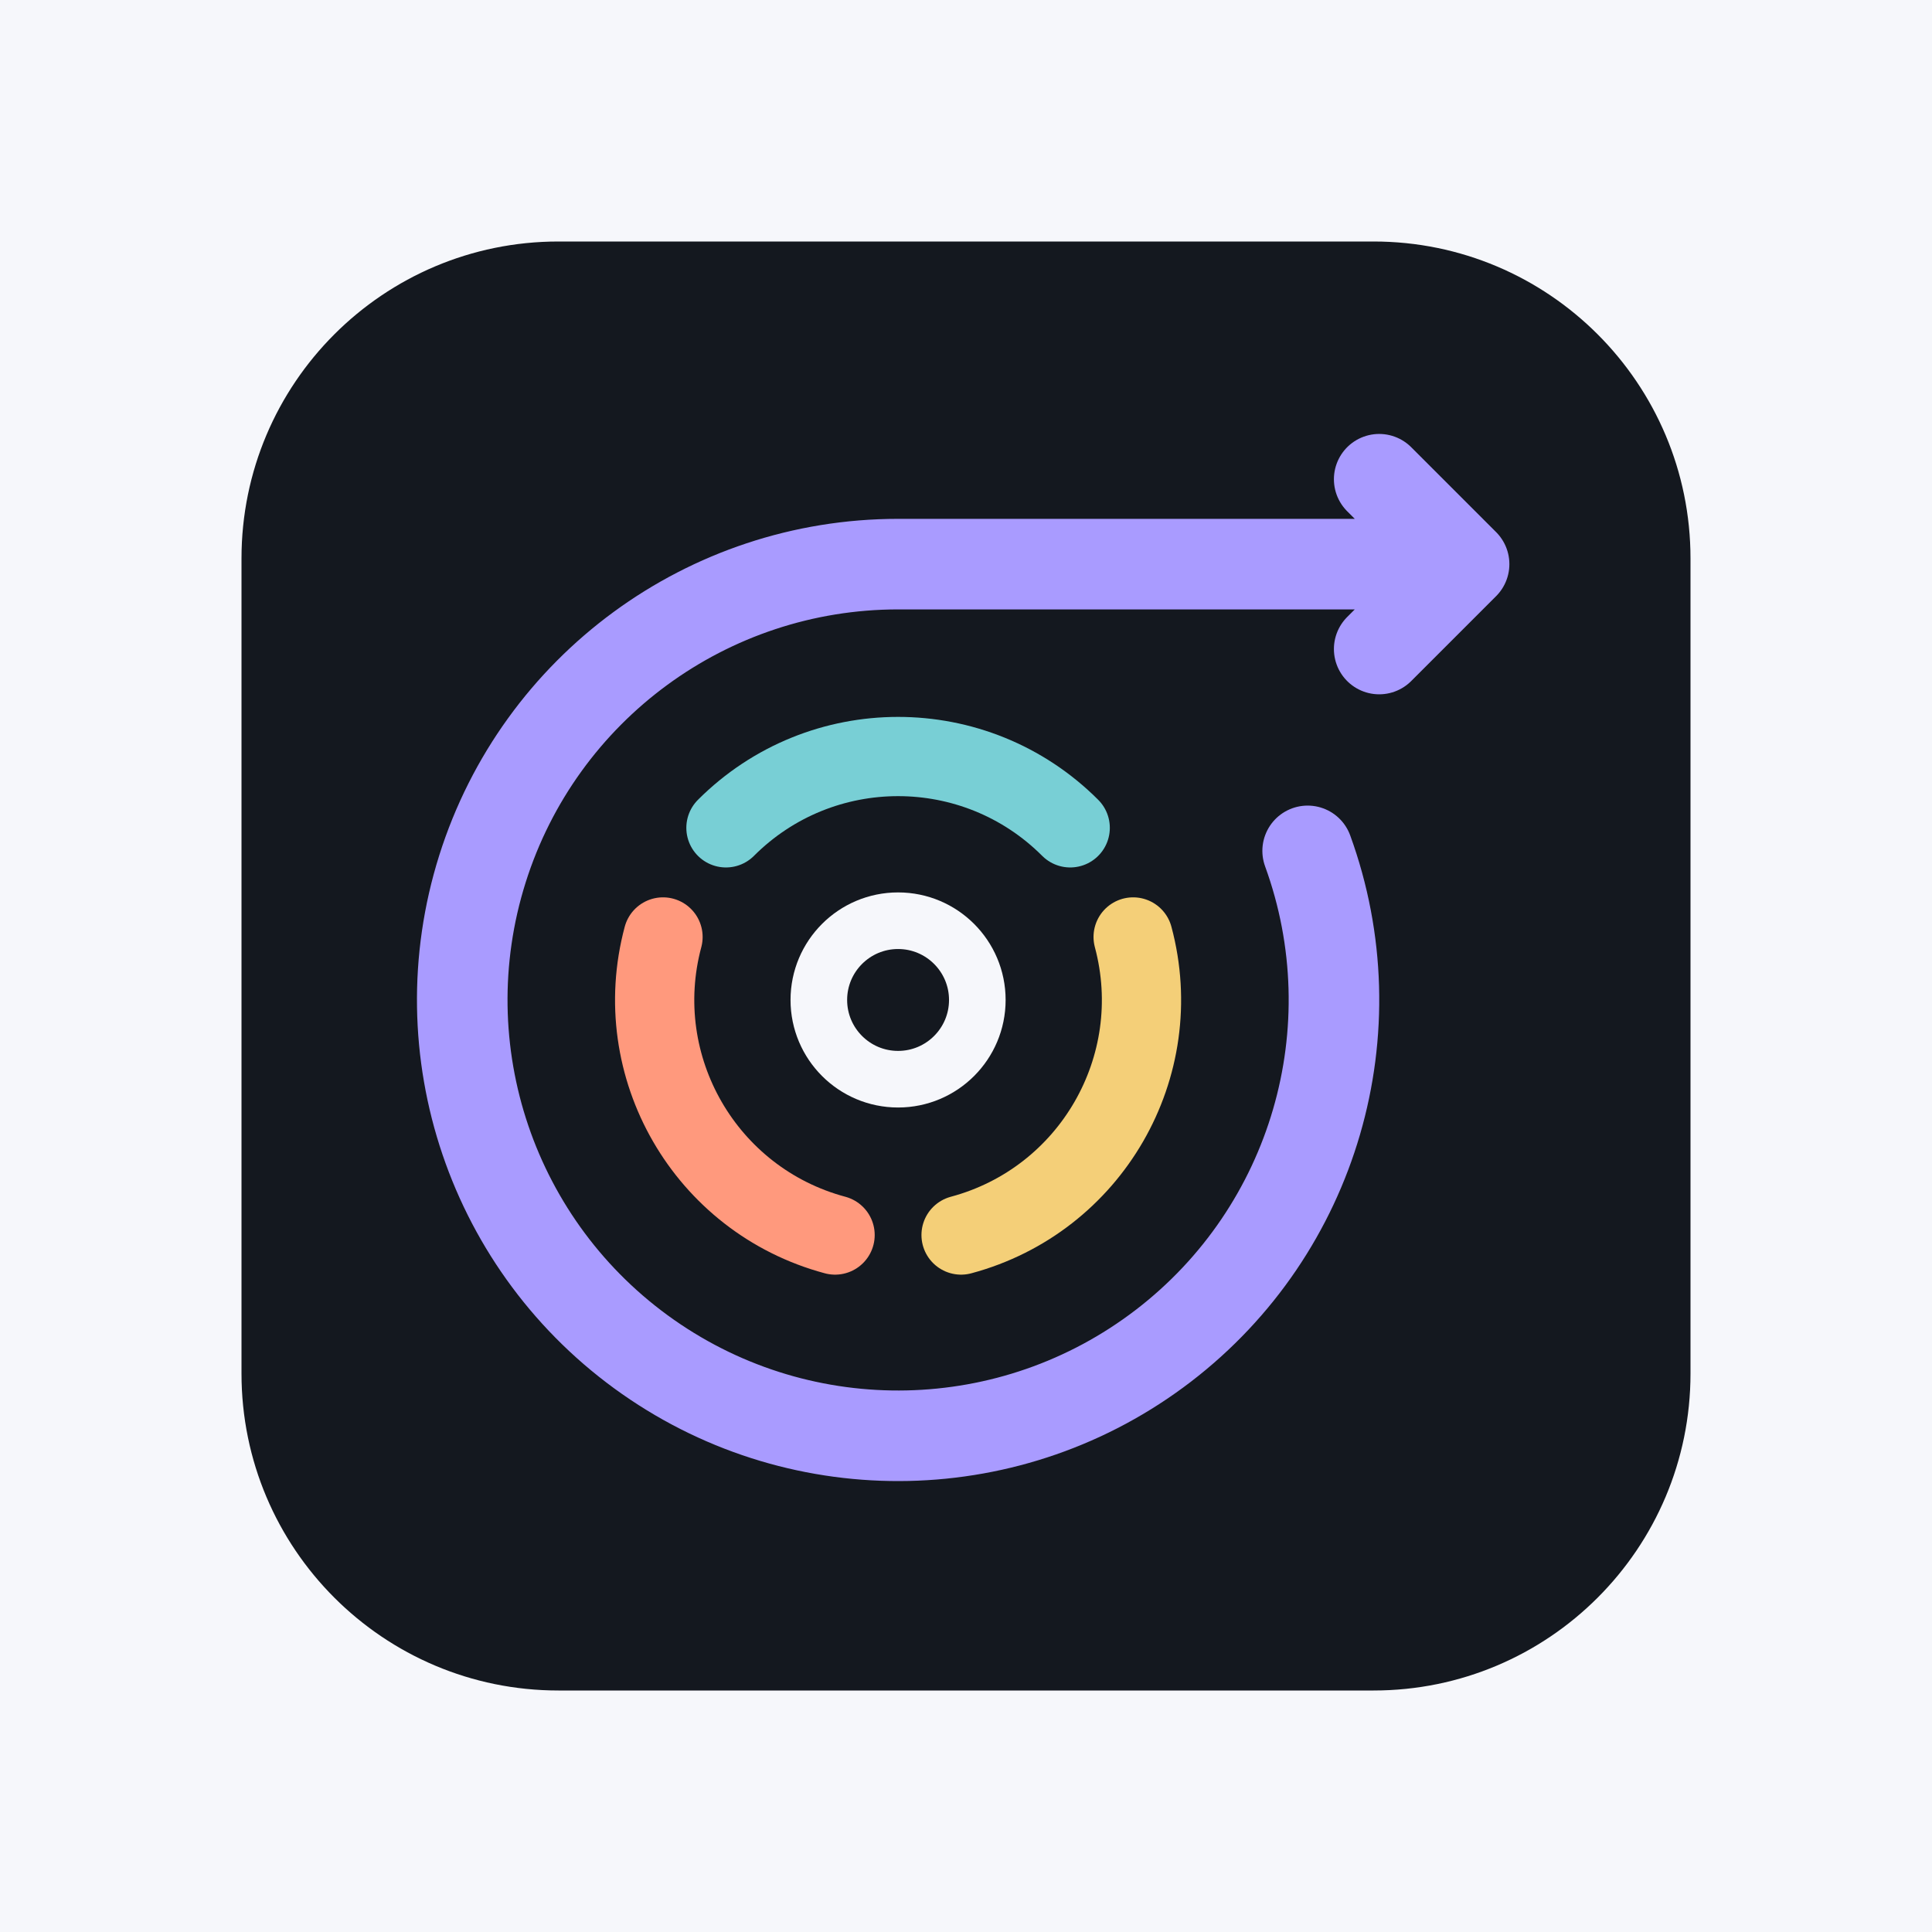
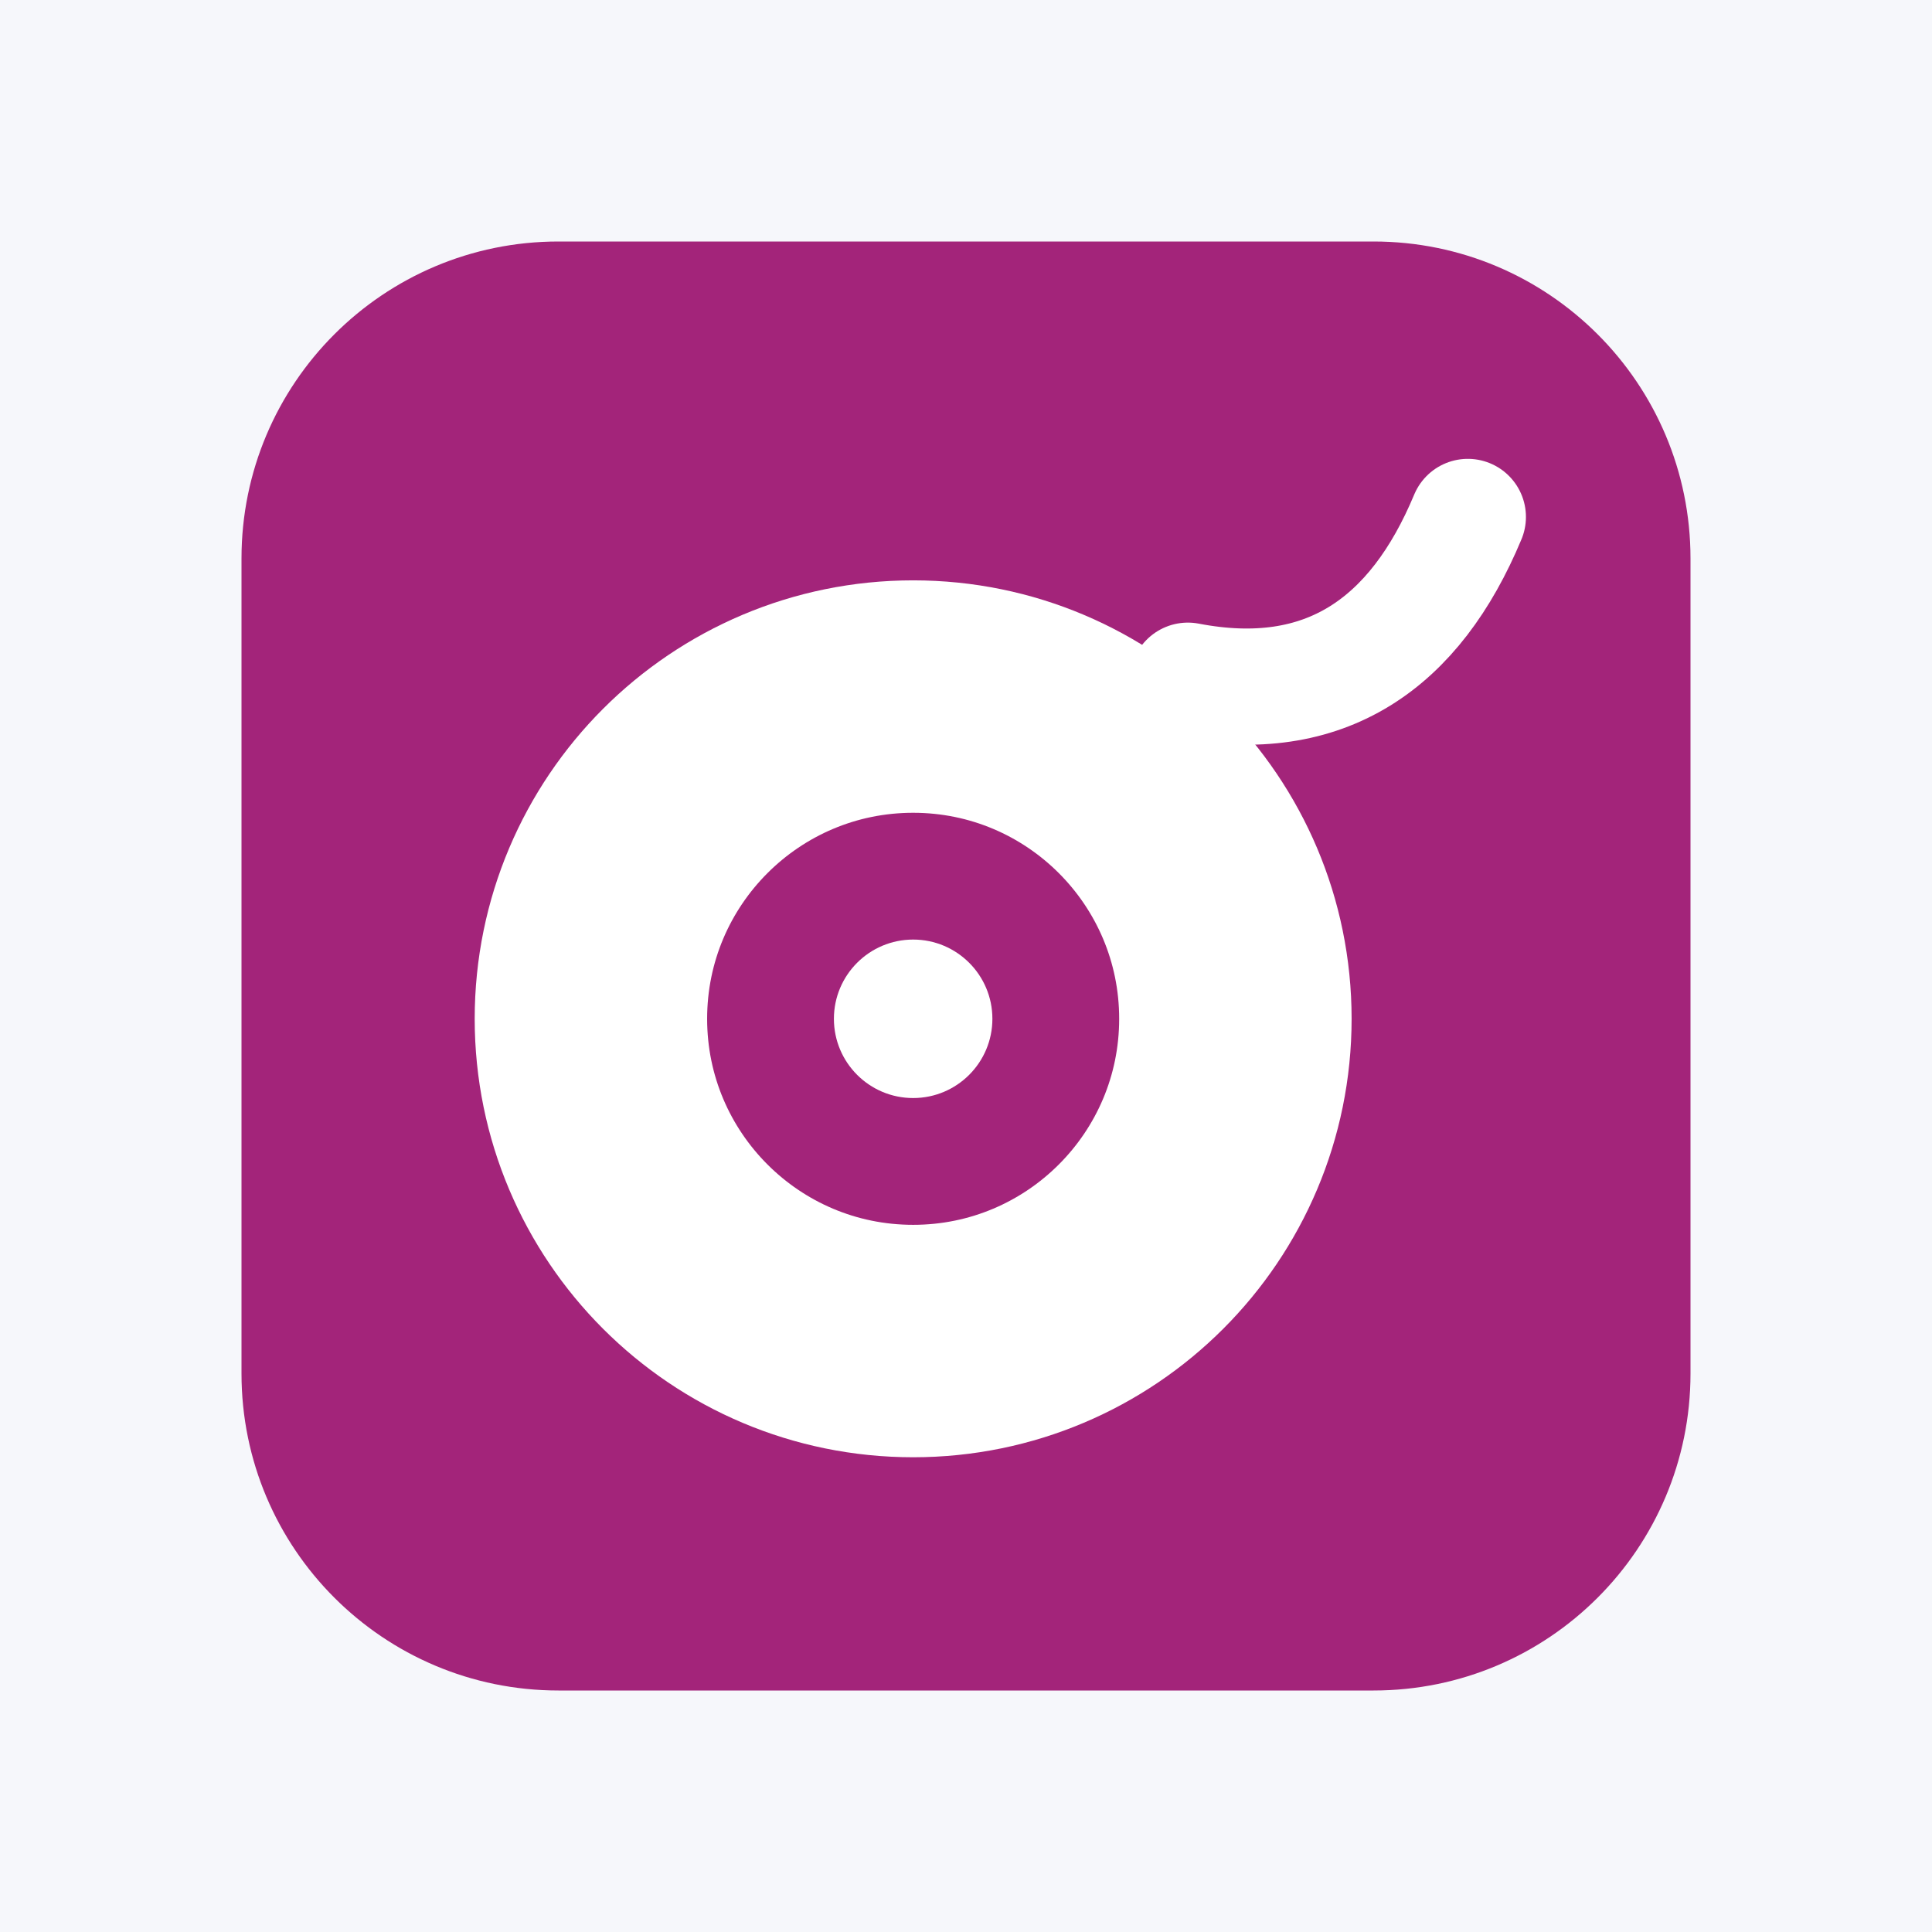
<svg xmlns="http://www.w3.org/2000/svg" width="512" height="512" viewBox="0 0 512 512" role="img" aria-labelledby="title desc">
  <rect x="0" y="0" width="512" height="512" rx="0" fill="#F6F7FB" />
  <g transform="translate(64 64) scale(1.5)">
-     <rect x="0" y="0" width="256" height="256" rx="56" fill="#14181F" />
-     <g fill="none" stroke-linecap="round" stroke-linejoin="round">
-       <path d="M188.36 107.66A77 77 0 1 1 116 57H216M201 42L216 57L201 72" stroke="#A99BFF" stroke-width="16" />
-       <path d="M85.59 103.59A43 43 0 0 1 146.41 103.59" stroke="#78CFD5" stroke-width="14" />
-       <path d="M157.53 122.87A43 43 0 0 1 127.13 175.53" stroke="#F4CF78" stroke-width="14" />
-       <path d="M104.87 175.53A43 43 0 0 1 74.47 122.87" stroke="#FF997D" stroke-width="14" />
-       <circle cx="116" cy="134" r="14" stroke="#F6F7FB" stroke-width="10" />
+     <rect x="0" y="0" width="256" height="256" rx="56" fill="#A3247A" />
+     <g transform="translate(16 16) scale(9.333)" fill="none" stroke="#FFFFFF" stroke-linecap="round">
+       <circle cx="11" cy="13" r="6.1" stroke-width="4.4" />
+       <circle cx="11" cy="13" r="1.5" fill="#FFFFFF" stroke="none" />
+       <path d="M16.2 6.6c2.6.5 4.3-.7 5.3-3.1" stroke-width="2.2" />
    </g>
  </g>
</svg>
